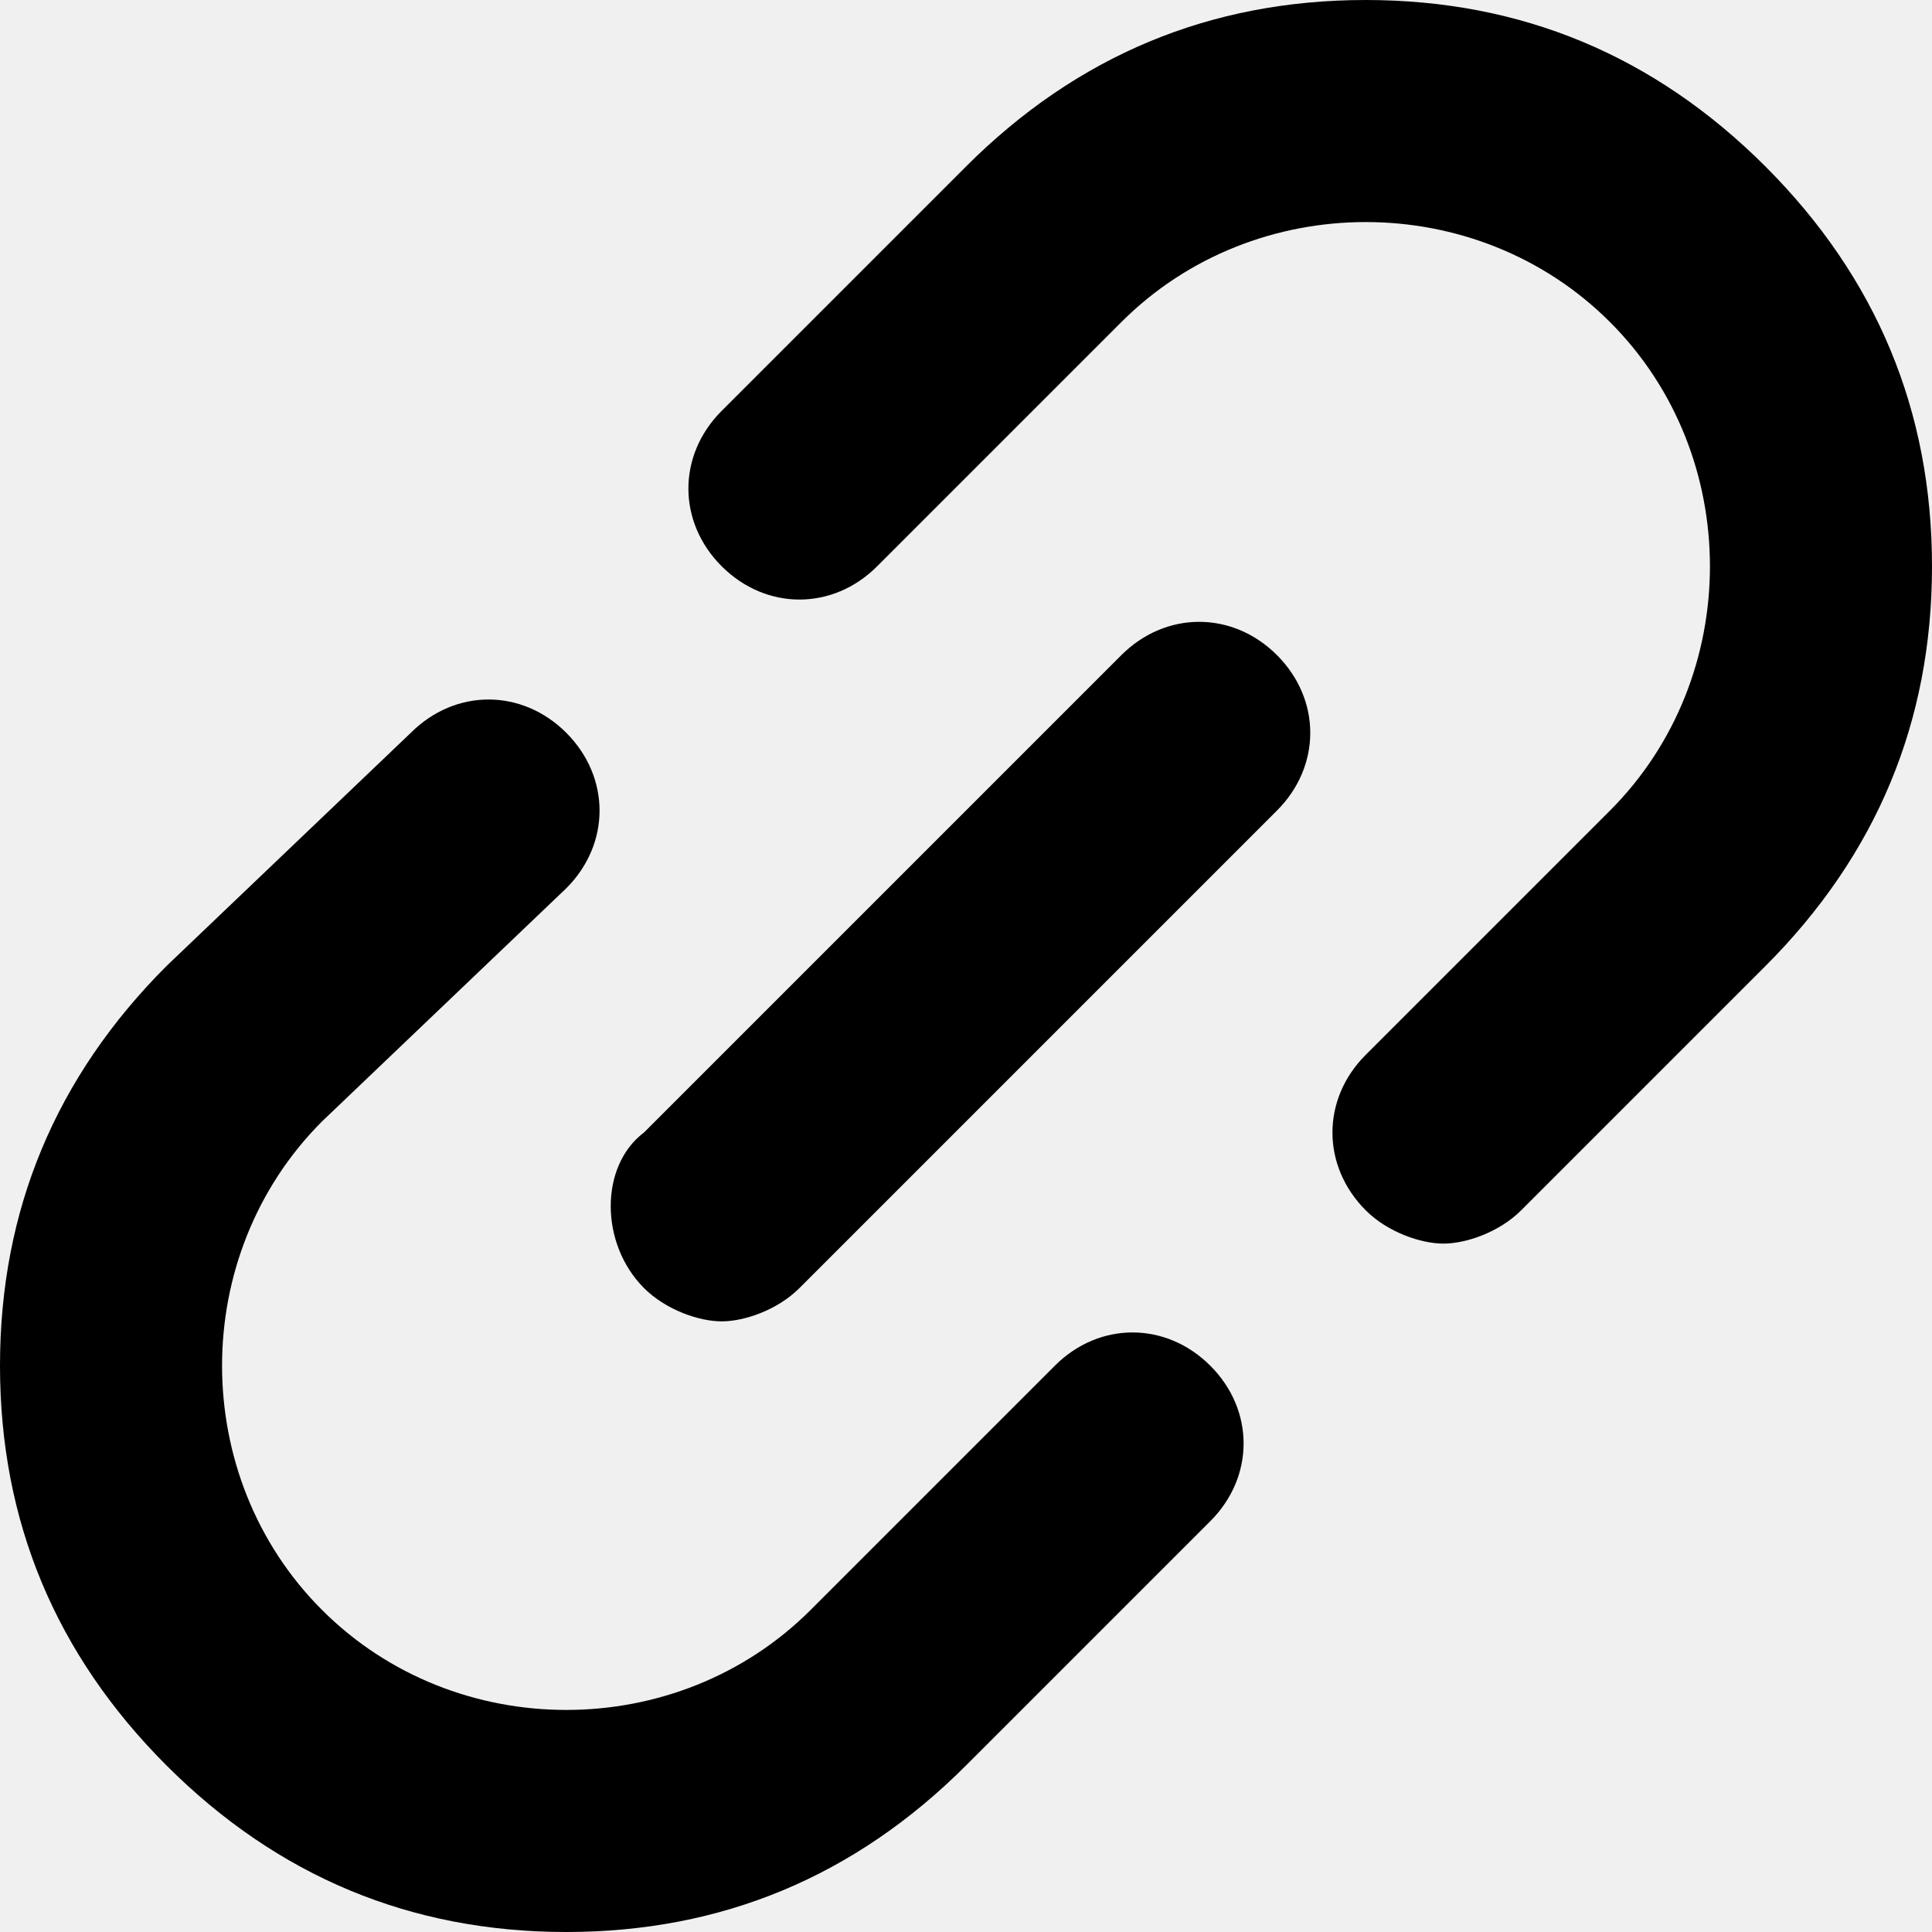
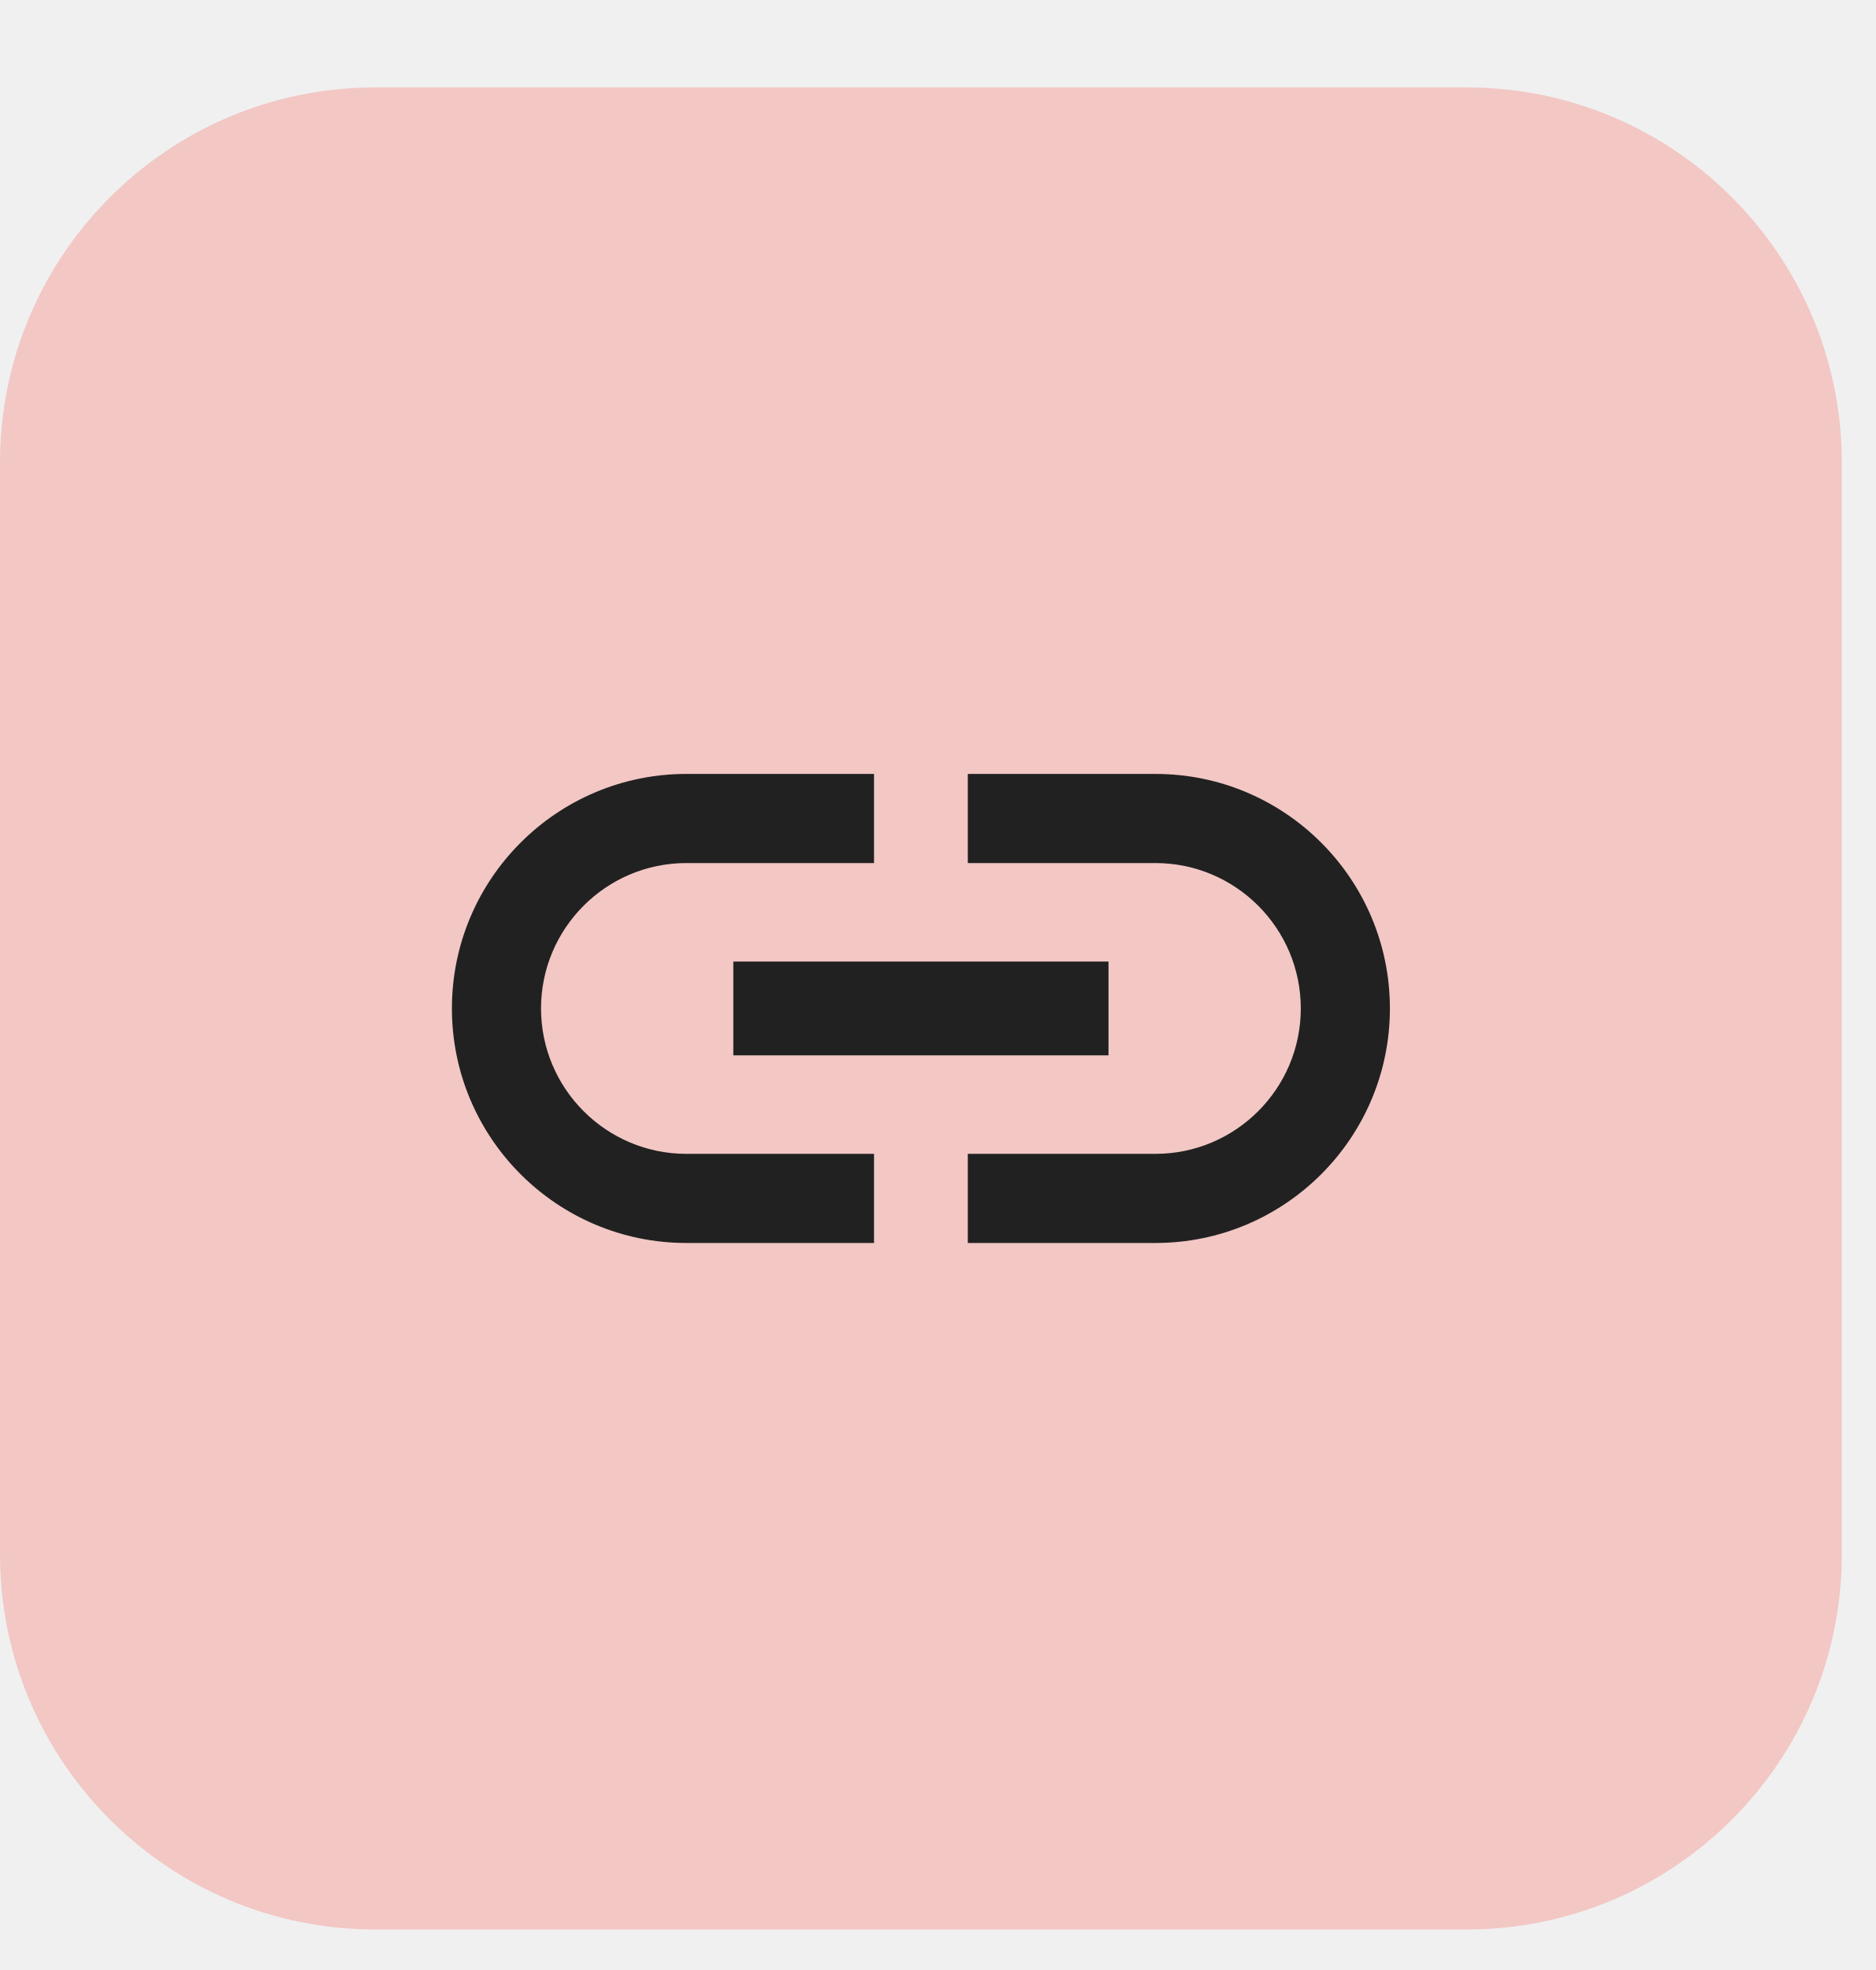
- <svg xmlns="http://www.w3.org/2000/svg" width="16" height="16" viewBox="0 0 16 16" fill="none">
-   <path d="M11.31 6.10352e-05C10.023 6.10352e-05 8.92 0.46 8 1.379L5.977 3.402C5.609 3.77 5.609 4.322 5.977 4.69C6.345 5.057 6.897 5.057 7.264 4.69L9.287 2.667C10.391 1.563 12.23 1.563 13.333 2.667C13.885 3.218 14.161 3.954 14.161 4.69C14.161 5.425 13.885 6.161 13.333 6.713L11.31 8.736C10.943 9.103 10.943 9.655 11.31 10.023C11.494 10.207 11.77 10.299 11.954 10.299C12.138 10.299 12.414 10.207 12.598 10.023L14.621 8C15.54 7.08 16 5.977 16 4.69C16 3.402 15.54 2.299 14.621 1.379C13.701 0.46 12.598 6.10352e-05 11.31 6.10352e-05Z" fill="black" />
-   <path d="M4.69 7.356C5.057 6.989 5.057 6.437 4.69 6.069C4.322 5.701 3.77 5.701 3.402 6.069L1.379 8C0.46 8.92 0 10.023 0 11.31C0 12.598 0.46 13.701 1.379 14.621C2.299 15.54 3.402 16 4.69 16C5.977 16 7.08 15.54 8 14.621L10.023 12.598C10.391 12.23 10.391 11.678 10.023 11.31C9.655 10.943 9.103 10.943 8.736 11.31L6.713 13.333C5.609 14.437 3.77 14.437 2.667 13.333C2.115 12.782 1.839 12.046 1.839 11.31C1.839 10.575 2.115 9.839 2.667 9.287L4.69 7.356Z" fill="black" />
-   <path d="M5.333 10.667C5.517 10.851 5.793 10.943 5.977 10.943C6.161 10.943 6.437 10.851 6.621 10.667L10.575 6.713C10.943 6.345 10.943 5.793 10.575 5.425C10.207 5.058 9.655 5.058 9.287 5.425L5.333 9.379C4.966 9.655 4.966 10.299 5.333 10.667Z" fill="black" />
+ <svg xmlns="http://www.w3.org/2000/svg" width="20" height="21" viewBox="0 0 20 21" fill="none">
+   <rect y="0.932" width="19.636" height="19.636" rx="4" fill="#F6685E" fill-opacity="0.3" />
+   <g clip-path="url(#clip0_6503_172310)">
+     <path d="M5.768 10.75C5.768 9.895 6.463 9.2 7.318 9.2H9.318V8.25H7.318C5.938 8.25 4.818 9.37 4.818 10.75C4.818 12.13 5.938 13.25 7.318 13.25H9.318V12.3H7.318C6.463 12.3 5.768 11.605 5.768 10.75ZM7.818 11.25H11.818V10.25H7.818V11.25ZM12.318 8.25H10.318V9.2H12.318C13.173 9.2 13.868 9.895 13.868 10.75C13.868 11.605 13.173 12.3 12.318 12.3H10.318V13.25H12.318C13.698 13.25 14.818 12.13 14.818 10.75C14.818 9.37 13.698 8.25 12.318 8.25Z" fill="#212121" />
+   </g>
+   <defs>
+     <clipPath id="clip0_6503_172310">
+       <rect width="12" height="12" fill="white" transform="translate(3.81812 4.75)" />
+     </clipPath>
+   </defs>
</svg>
